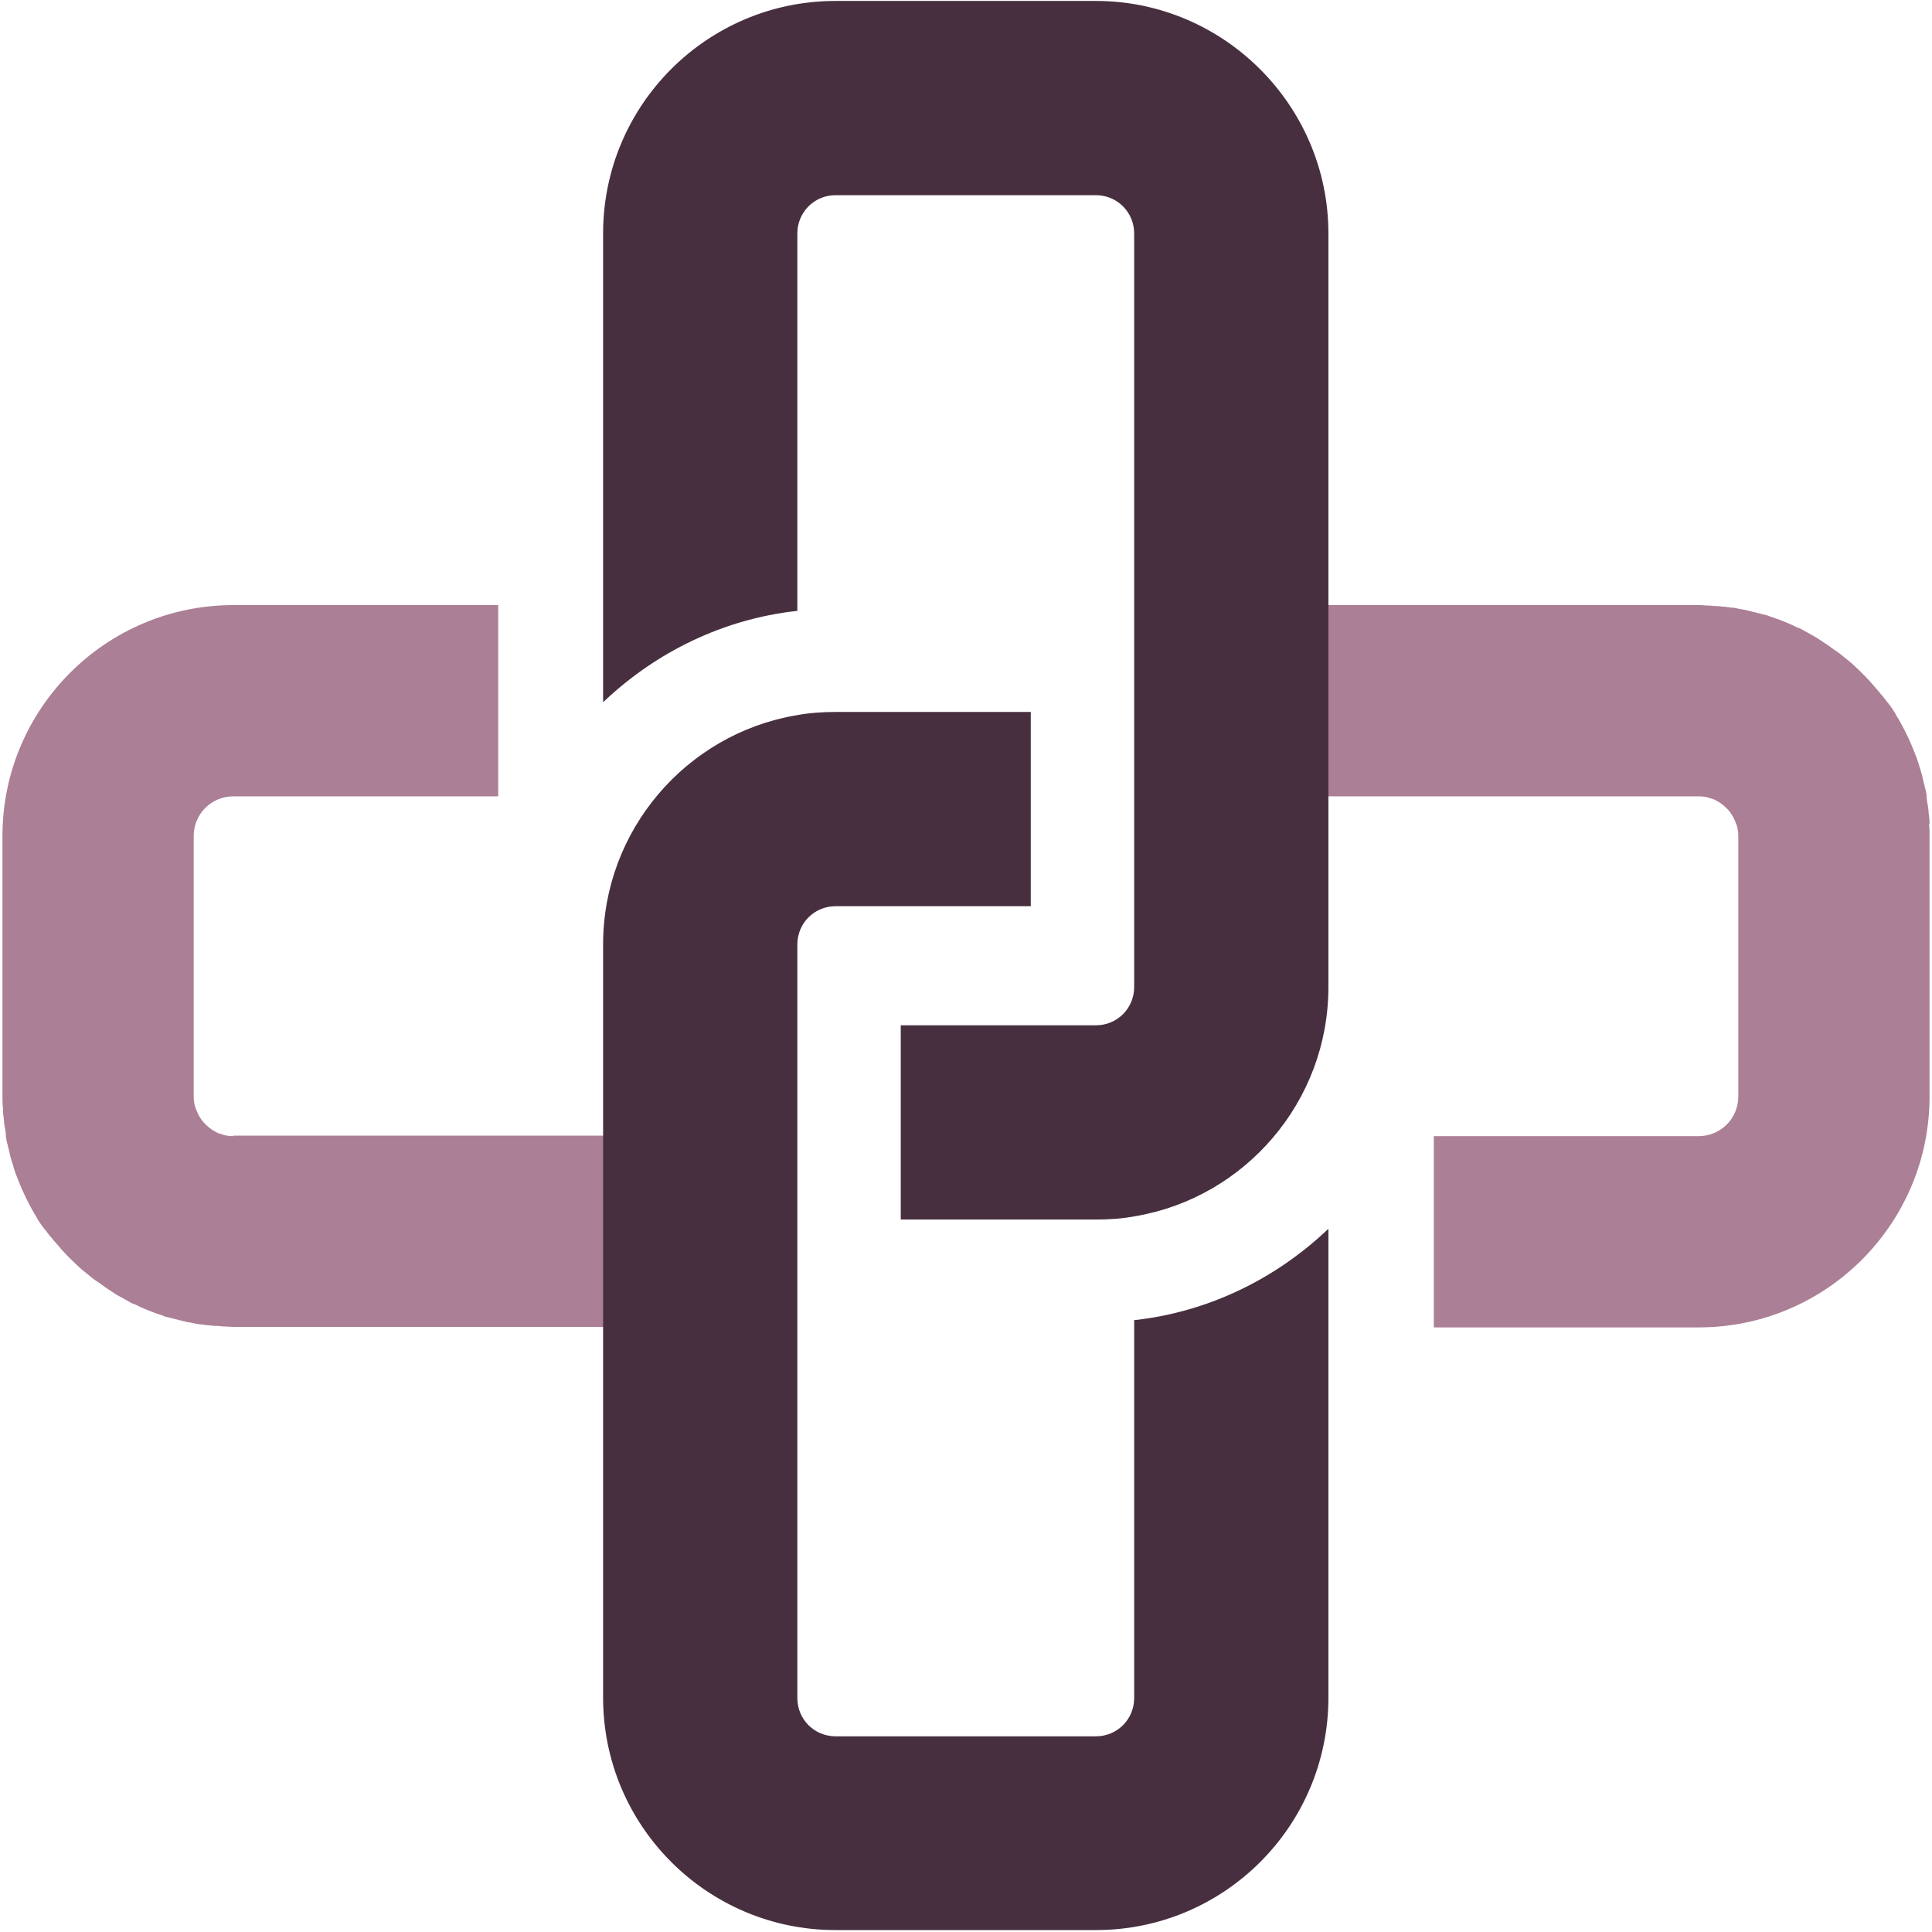
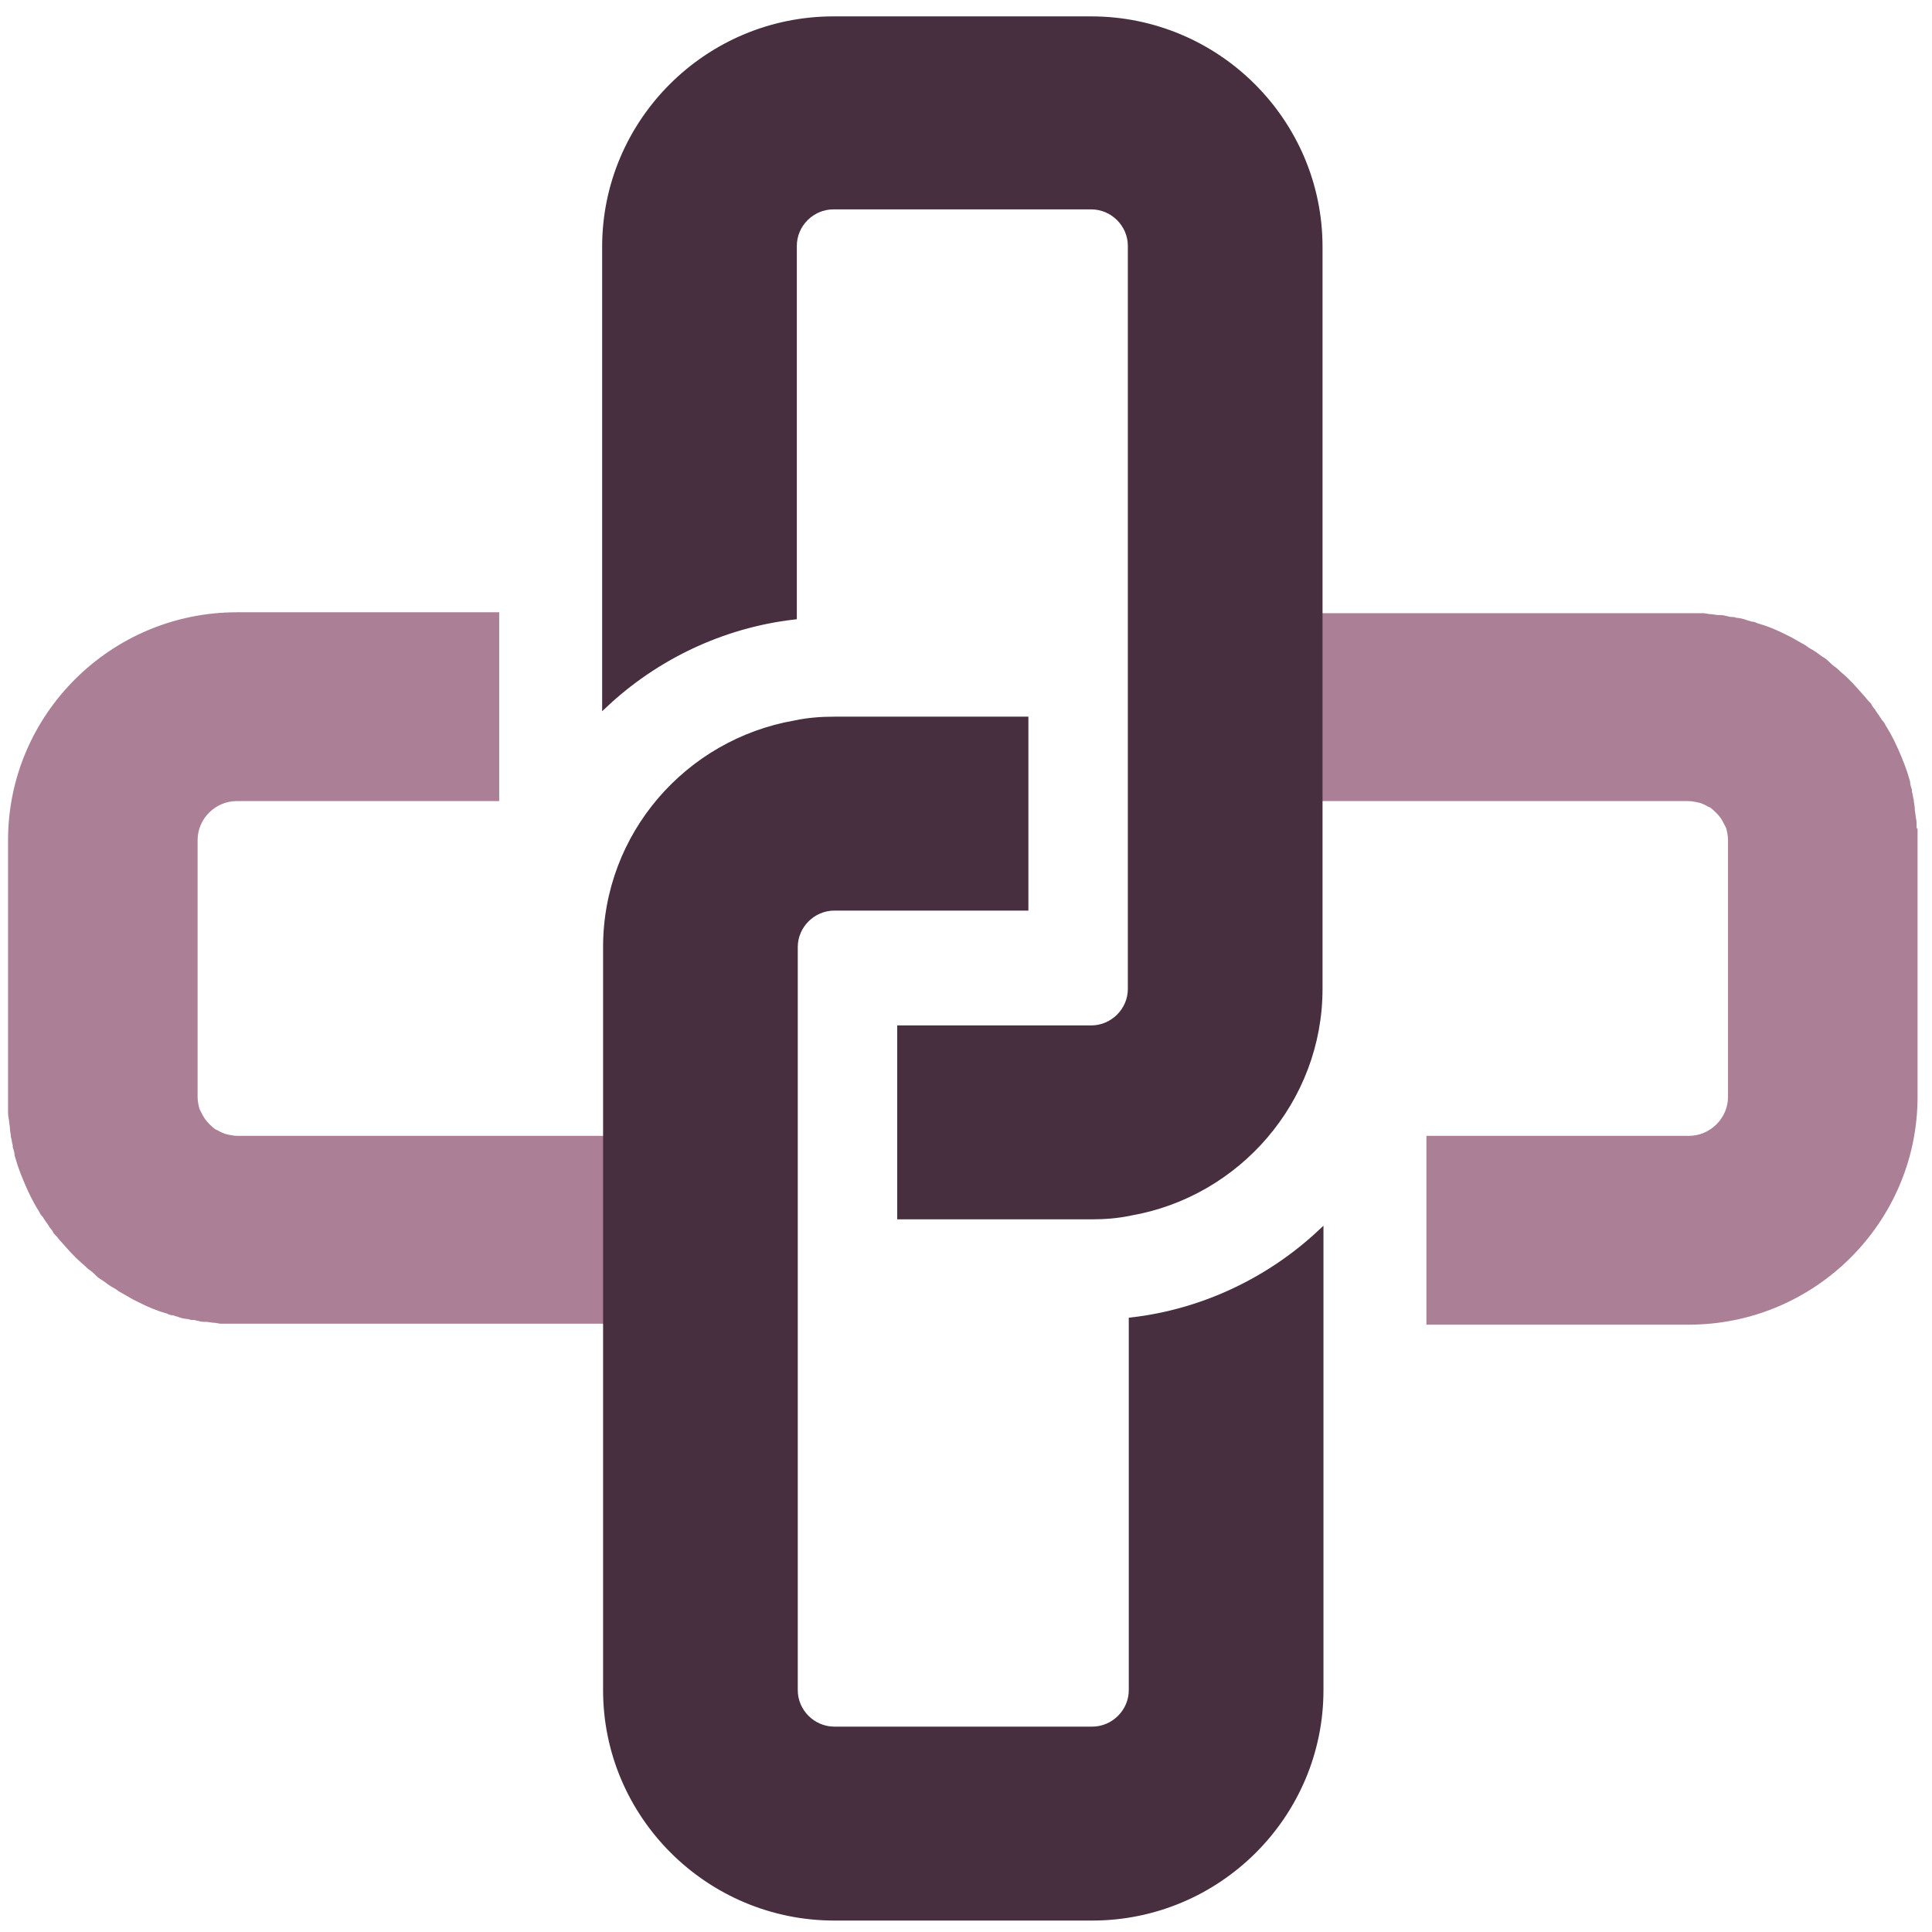
- <svg xmlns="http://www.w3.org/2000/svg" width="394" height="394" viewBox="0 0 394 394" fill="none">
-   <path d="M47.6 231.7C46.8 231.7 45.9 231.6 45.2 231.3C44.7 231.2 44.2 231 43.8 230.7C43.5 230.6 43.3 230.4 43.1 230.3C42.3 229.7 41.5 229 41 228.2C40.5 227.5 40.2 226.8 39.9 226C39.6 225.2 39.5 224.4 39.5 223.6V170.5C39.5 166 43.1 162.4 47.6 162.4H101.6V123.4H47.6C21.6 123.4 0.5 144.5 0.5 170.5V223.6C0.5 224.4 0.5 225.2 0.6 225.9C0.6 226 0.6 226.1 0.6 226.2C0.6 226.9 0.7 227.6 0.8 228.3C0.8 228.9 0.9 229.4 1 230C1.1 230.5 1.2 231.1 1.2 231.6C1.2 231.7 1.2 231.7 1.2 231.8C1.3 232.4 1.4 233 1.6 233.6C1.6 233.7 1.6 233.9 1.7 234C1.8 234.6 2 235.2 2.1 235.8C2.3 236.5 2.5 237.1 2.7 237.8C3 238.9 3.4 239.9 3.8 240.9C4.7 243.2 5.8 245.4 7 247.5C7.3 247.9 7.5 248.3 7.7 248.7C7.8 248.9 8 249.1 8.1 249.3C8.4 249.7 8.6 250.1 8.9 250.4C9 250.6 9.2 250.8 9.3 250.9C9.6 251.3 9.9 251.7 10.2 252.1C10.3 252.2 10.4 252.3 10.5 252.4C10.8 252.8 11.2 253.3 11.6 253.7C12.9 255.3 14.3 256.7 15.8 258.1C16.3 258.6 16.8 259 17.3 259.4C17.8 259.8 18.3 260.2 18.9 260.7C19.3 261 19.7 261.3 20.2 261.6C21 262.2 21.7 262.7 22.5 263.2C22.9 263.5 23.3 263.7 23.7 264C24.6 264.5 25.5 265 26.4 265.5C26.7 265.7 27.1 265.9 27.5 266C29.3 266.9 31.3 267.7 33.2 268.3C33.6 268.5 34 268.6 34.5 268.7C34.9 268.8 35.3 268.9 35.7 269C36.4 269.2 37 269.3 37.7 269.5C38.1 269.6 38.5 269.7 38.8 269.7C39.1 269.8 39.4 269.8 39.7 269.9C40.2 270 40.7 270.1 41.2 270.1C41.8 270.2 42.4 270.3 43 270.3C43.4 270.4 43.9 270.4 44.3 270.4C44.7 270.4 45.1 270.5 45.5 270.5C46.2 270.5 46.9 270.6 47.7 270.6H123.4V231.6H47.6V231.7Z" fill="#AB7F95" />
-   <path d="M393.5 167.8C393.5 167.1 393.4 166.4 393.3 165.7C393.3 165.1 393.2 164.6 393.1 164C393 163.5 392.9 162.9 392.9 162.4C392.9 162.3 392.9 162.3 392.9 162.2C392.8 161.6 392.7 161 392.5 160.4C392.5 160.3 392.5 160.1 392.4 160C392.3 159.4 392.1 158.8 392 158.2C391.8 157.5 391.6 156.9 391.4 156.2C391.1 155.1 390.7 154.1 390.3 153.1C389.4 150.8 388.3 148.6 387.1 146.5C386.8 146.1 386.6 145.7 386.4 145.3C386.3 145.1 386.1 144.9 386 144.7C385.7 144.3 385.5 143.9 385.2 143.6C385.1 143.4 384.9 143.2 384.8 143.1C384.5 142.7 384.2 142.3 383.9 141.9C383.8 141.8 383.7 141.7 383.6 141.6C383.3 141.2 382.9 140.7 382.5 140.3C381.2 138.7 379.8 137.3 378.3 135.9C377.8 135.4 377.3 135 376.8 134.6C376.3 134.2 375.8 133.8 375.2 133.3C374.8 133 374.4 132.7 373.9 132.4C373.1 131.8 372.4 131.3 371.6 130.8C371.2 130.5 370.8 130.3 370.4 130C369.5 129.5 368.6 129 367.7 128.5C367.4 128.3 367 128.1 366.6 128C364.8 127.1 362.8 126.3 360.9 125.7C360.5 125.5 360.1 125.4 359.6 125.3C359.2 125.2 358.8 125.1 358.4 125C357.7 124.8 357.1 124.7 356.4 124.5C356 124.4 355.6 124.3 355.3 124.3C355 124.2 354.7 124.2 354.4 124.1C353.9 124 353.4 123.9 352.9 123.9C352.3 123.8 351.7 123.7 351.1 123.7C350.7 123.6 350.2 123.6 349.8 123.6C349.4 123.6 349 123.5 348.6 123.5C347.9 123.5 347.2 123.4 346.4 123.4H270.5V162.4H346.4C347.2 162.4 348.1 162.5 348.8 162.8C349.3 162.9 349.8 163.1 350.2 163.4C350.5 163.5 350.7 163.7 350.9 163.8C351.7 164.4 352.5 165.1 353 165.9C353.5 166.6 353.8 167.3 354.1 168.1C354.4 168.9 354.5 169.7 354.5 170.5V223.6C354.5 228.1 350.9 231.7 346.4 231.7H292.4V270.7H346.4C372.4 270.7 393.5 249.6 393.5 223.6V170.5C393.5 169.7 393.5 168.9 393.4 168.2C393.5 168 393.5 167.9 393.5 167.8Z" fill="#AB7F95" />
-   <path d="M231.6 346.3C231.6 350.8 228 354.4 223.5 354.4H170.4C165.9 354.4 162.3 350.8 162.3 346.3V247.7V192.6C162.3 188.1 165.9 184.5 170.4 184.5H209.9V145.5H170.4C167.6 145.5 164.9 145.7 162.3 146.2C140.2 150 123.3 169.4 123.3 192.6V201.2V231.5V270.5V346.2C123.3 372.2 144.4 393.3 170.4 393.3H223.5C249.5 393.3 270.6 372.2 270.6 346.2V251.3C260.1 261.1 246.6 267.8 231.6 269.5V346.3Z" fill="#472F40" stroke="#472F40" stroke-width="0.614" stroke-miterlimit="10" />
-   <path d="M223.5 0.5H170.4C144.4 0.5 123.3 21.6 123.3 47.6V142.5C133.8 132.7 147.3 126 162.3 124.3V47.6C162.3 43.1 165.9 39.5 170.4 39.5H223.5C228 39.5 231.6 43.1 231.6 47.6V201.3C231.6 205.8 228 209.4 223.5 209.4H184V248.4H223.5C226.3 248.4 229 248.2 231.6 247.7C253.7 243.9 270.6 224.5 270.6 201.3V162.3V123.3V47.6C270.6 21.7 249.4 0.5 223.5 0.5Z" fill="#472F40" stroke="#472F40" stroke-width="0.614" stroke-miterlimit="10" />
+ <svg xmlns="http://www.w3.org/2000/svg" width="30" height="30" viewBox="0 0 119 120" fill="none">
+   <path d="M14.267 70.551C14.035 70.551 13.745 70.493 13.513 70.435C13.339 70.377 13.223 70.32 13.107 70.262C13.049 70.204 12.991 70.204 12.875 70.146C12.643 69.973 12.411 69.742 12.237 69.511C12.121 69.338 12.005 69.107 11.889 68.876C11.831 68.645 11.773 68.413 11.773 68.125V52.182C11.773 50.853 12.875 49.756 14.209 49.756H30.506V38.03H14.209C6.38 38.03 0 44.384 0 52.182V68.125C0 68.356 0 68.587 0 68.818C0 68.876 0 68.876 0 68.933C0 69.165 -5.31061e-06 69.338 0.058 69.569C0.058 69.742 0.116 69.915 0.116 70.089C0.116 70.262 0.174 70.435 0.174 70.551V70.609C0.232 70.782 0.232 70.955 0.29 71.128C0.29 71.186 0.29 71.186 0.29 71.244C0.348 71.417 0.406 71.591 0.406 71.764C0.464 71.937 0.522 72.168 0.58 72.341C0.696 72.688 0.812 72.977 0.928 73.266C1.218 73.959 1.508 74.594 1.914 75.23C1.972 75.345 2.03 75.461 2.146 75.576C2.204 75.634 2.204 75.692 2.262 75.749C2.32 75.865 2.436 75.981 2.494 76.096C2.552 76.154 2.552 76.212 2.61 76.269C2.726 76.385 2.784 76.501 2.842 76.616C2.9 76.674 2.9 76.674 2.958 76.731C3.074 76.847 3.19 77.02 3.306 77.136C3.712 77.598 4.118 78.06 4.582 78.464C4.756 78.58 4.872 78.753 5.046 78.869C5.22 78.984 5.336 79.1 5.51 79.273C5.626 79.389 5.742 79.446 5.916 79.562C6.148 79.735 6.38 79.909 6.612 80.024C6.728 80.082 6.844 80.197 6.96 80.255C7.25 80.428 7.482 80.544 7.772 80.717C7.888 80.775 8.004 80.833 8.12 80.891C8.699 81.179 9.221 81.41 9.859 81.584C9.975 81.641 10.091 81.699 10.265 81.699C10.381 81.757 10.497 81.757 10.613 81.815C10.787 81.873 11.019 81.93 11.193 81.93C11.309 81.988 11.425 81.988 11.541 81.988C11.657 81.988 11.715 82.046 11.831 82.046C12.005 82.104 12.121 82.103 12.295 82.103C12.469 82.103 12.643 82.161 12.817 82.161C12.933 82.161 13.107 82.219 13.223 82.219C13.339 82.219 13.455 82.219 13.571 82.219C13.803 82.219 14.035 82.219 14.209 82.219H37.06V70.551H14.267Z" fill="#AB7F95" />
+   <path d="M118.545 51.373C118.545 51.142 118.545 50.969 118.487 50.738C118.487 50.565 118.429 50.391 118.429 50.218C118.429 50.045 118.371 49.871 118.371 49.756V49.698C118.313 49.525 118.313 49.352 118.255 49.178C118.255 49.12 118.255 49.12 118.255 49.063C118.197 48.889 118.139 48.716 118.139 48.543C118.081 48.37 118.023 48.138 117.965 47.965C117.849 47.619 117.733 47.33 117.617 47.041C117.327 46.348 117.037 45.712 116.631 45.077C116.573 44.961 116.515 44.846 116.399 44.73C116.341 44.673 116.341 44.615 116.283 44.557C116.225 44.441 116.109 44.326 116.051 44.211C115.993 44.153 115.993 44.095 115.935 44.037C115.819 43.922 115.761 43.806 115.703 43.691C115.645 43.633 115.645 43.633 115.587 43.575C115.471 43.46 115.355 43.286 115.239 43.171C114.833 42.709 114.427 42.246 113.963 41.842C113.789 41.727 113.673 41.553 113.499 41.438C113.325 41.322 113.209 41.207 113.035 41.033C112.919 40.918 112.803 40.86 112.629 40.745C112.397 40.571 112.165 40.398 111.933 40.283C111.817 40.225 111.701 40.109 111.585 40.051C111.295 39.878 111.063 39.763 110.773 39.589C110.657 39.532 110.541 39.474 110.425 39.416C109.845 39.127 109.323 38.896 108.685 38.723C108.569 38.665 108.453 38.607 108.28 38.607C108.164 38.55 108.048 38.55 107.932 38.492C107.758 38.434 107.526 38.376 107.352 38.376C107.236 38.319 107.12 38.319 107.004 38.319C106.888 38.319 106.83 38.261 106.714 38.261C106.54 38.203 106.424 38.203 106.25 38.203C106.076 38.203 105.902 38.145 105.728 38.145C105.612 38.145 105.438 38.087 105.322 38.087C105.206 38.087 105.09 38.087 104.974 38.087C104.742 38.087 104.51 38.087 104.336 38.087H81.485V49.756H104.336C104.568 49.756 104.858 49.814 105.09 49.871C105.264 49.929 105.38 49.987 105.496 50.045C105.554 50.102 105.612 50.102 105.728 50.16C105.96 50.334 106.192 50.565 106.366 50.796C106.482 50.969 106.598 51.2 106.714 51.431C106.772 51.662 106.83 51.893 106.83 52.182V68.125C106.83 69.453 105.728 70.551 104.394 70.551H88.097V82.277H104.394C112.223 82.277 118.603 75.923 118.603 68.125V52.182C118.603 51.951 118.603 51.72 118.603 51.489C118.545 51.431 118.545 51.431 118.545 51.373Z" fill="#AB7F95" />
+   <path d="M69.77 104.978C69.77 106.307 68.668 107.404 67.334 107.404H51.327C49.993 107.404 48.891 106.307 48.891 104.978V75.345V58.825C48.891 57.496 49.993 56.399 51.327 56.399H63.216V44.673H51.327C50.515 44.673 49.703 44.73 48.891 44.904C42.221 46.059 37.118 51.835 37.118 58.825V61.424V70.551V82.277V104.978C37.118 112.776 43.497 119.13 51.327 119.13H67.334C75.163 119.13 81.543 112.776 81.543 104.978V76.5C78.411 79.446 74.293 81.468 69.77 81.988V104.978Z" fill="#472F40" stroke="#472F40" stroke-width="0.319" stroke-miterlimit="10" />
+   <path d="M67.276 1.177H51.269C43.439 1.177 37.06 7.531 37.06 15.329V43.806C40.191 40.86 44.309 38.839 48.833 38.319V15.271C48.833 13.942 49.935 12.845 51.269 12.845H67.276C68.61 12.845 69.712 13.942 69.712 15.271V61.424C69.712 62.753 68.61 63.85 67.276 63.85H55.387V75.576H67.276C68.088 75.576 68.9 75.519 69.712 75.345C76.381 74.19 81.485 68.356 81.485 61.424V49.756V38.03V15.329C81.485 7.531 75.105 1.177 67.276 1.177Z" fill="#472F40" stroke="#472F40" stroke-width="0.319" stroke-miterlimit="10" />
</svg>
